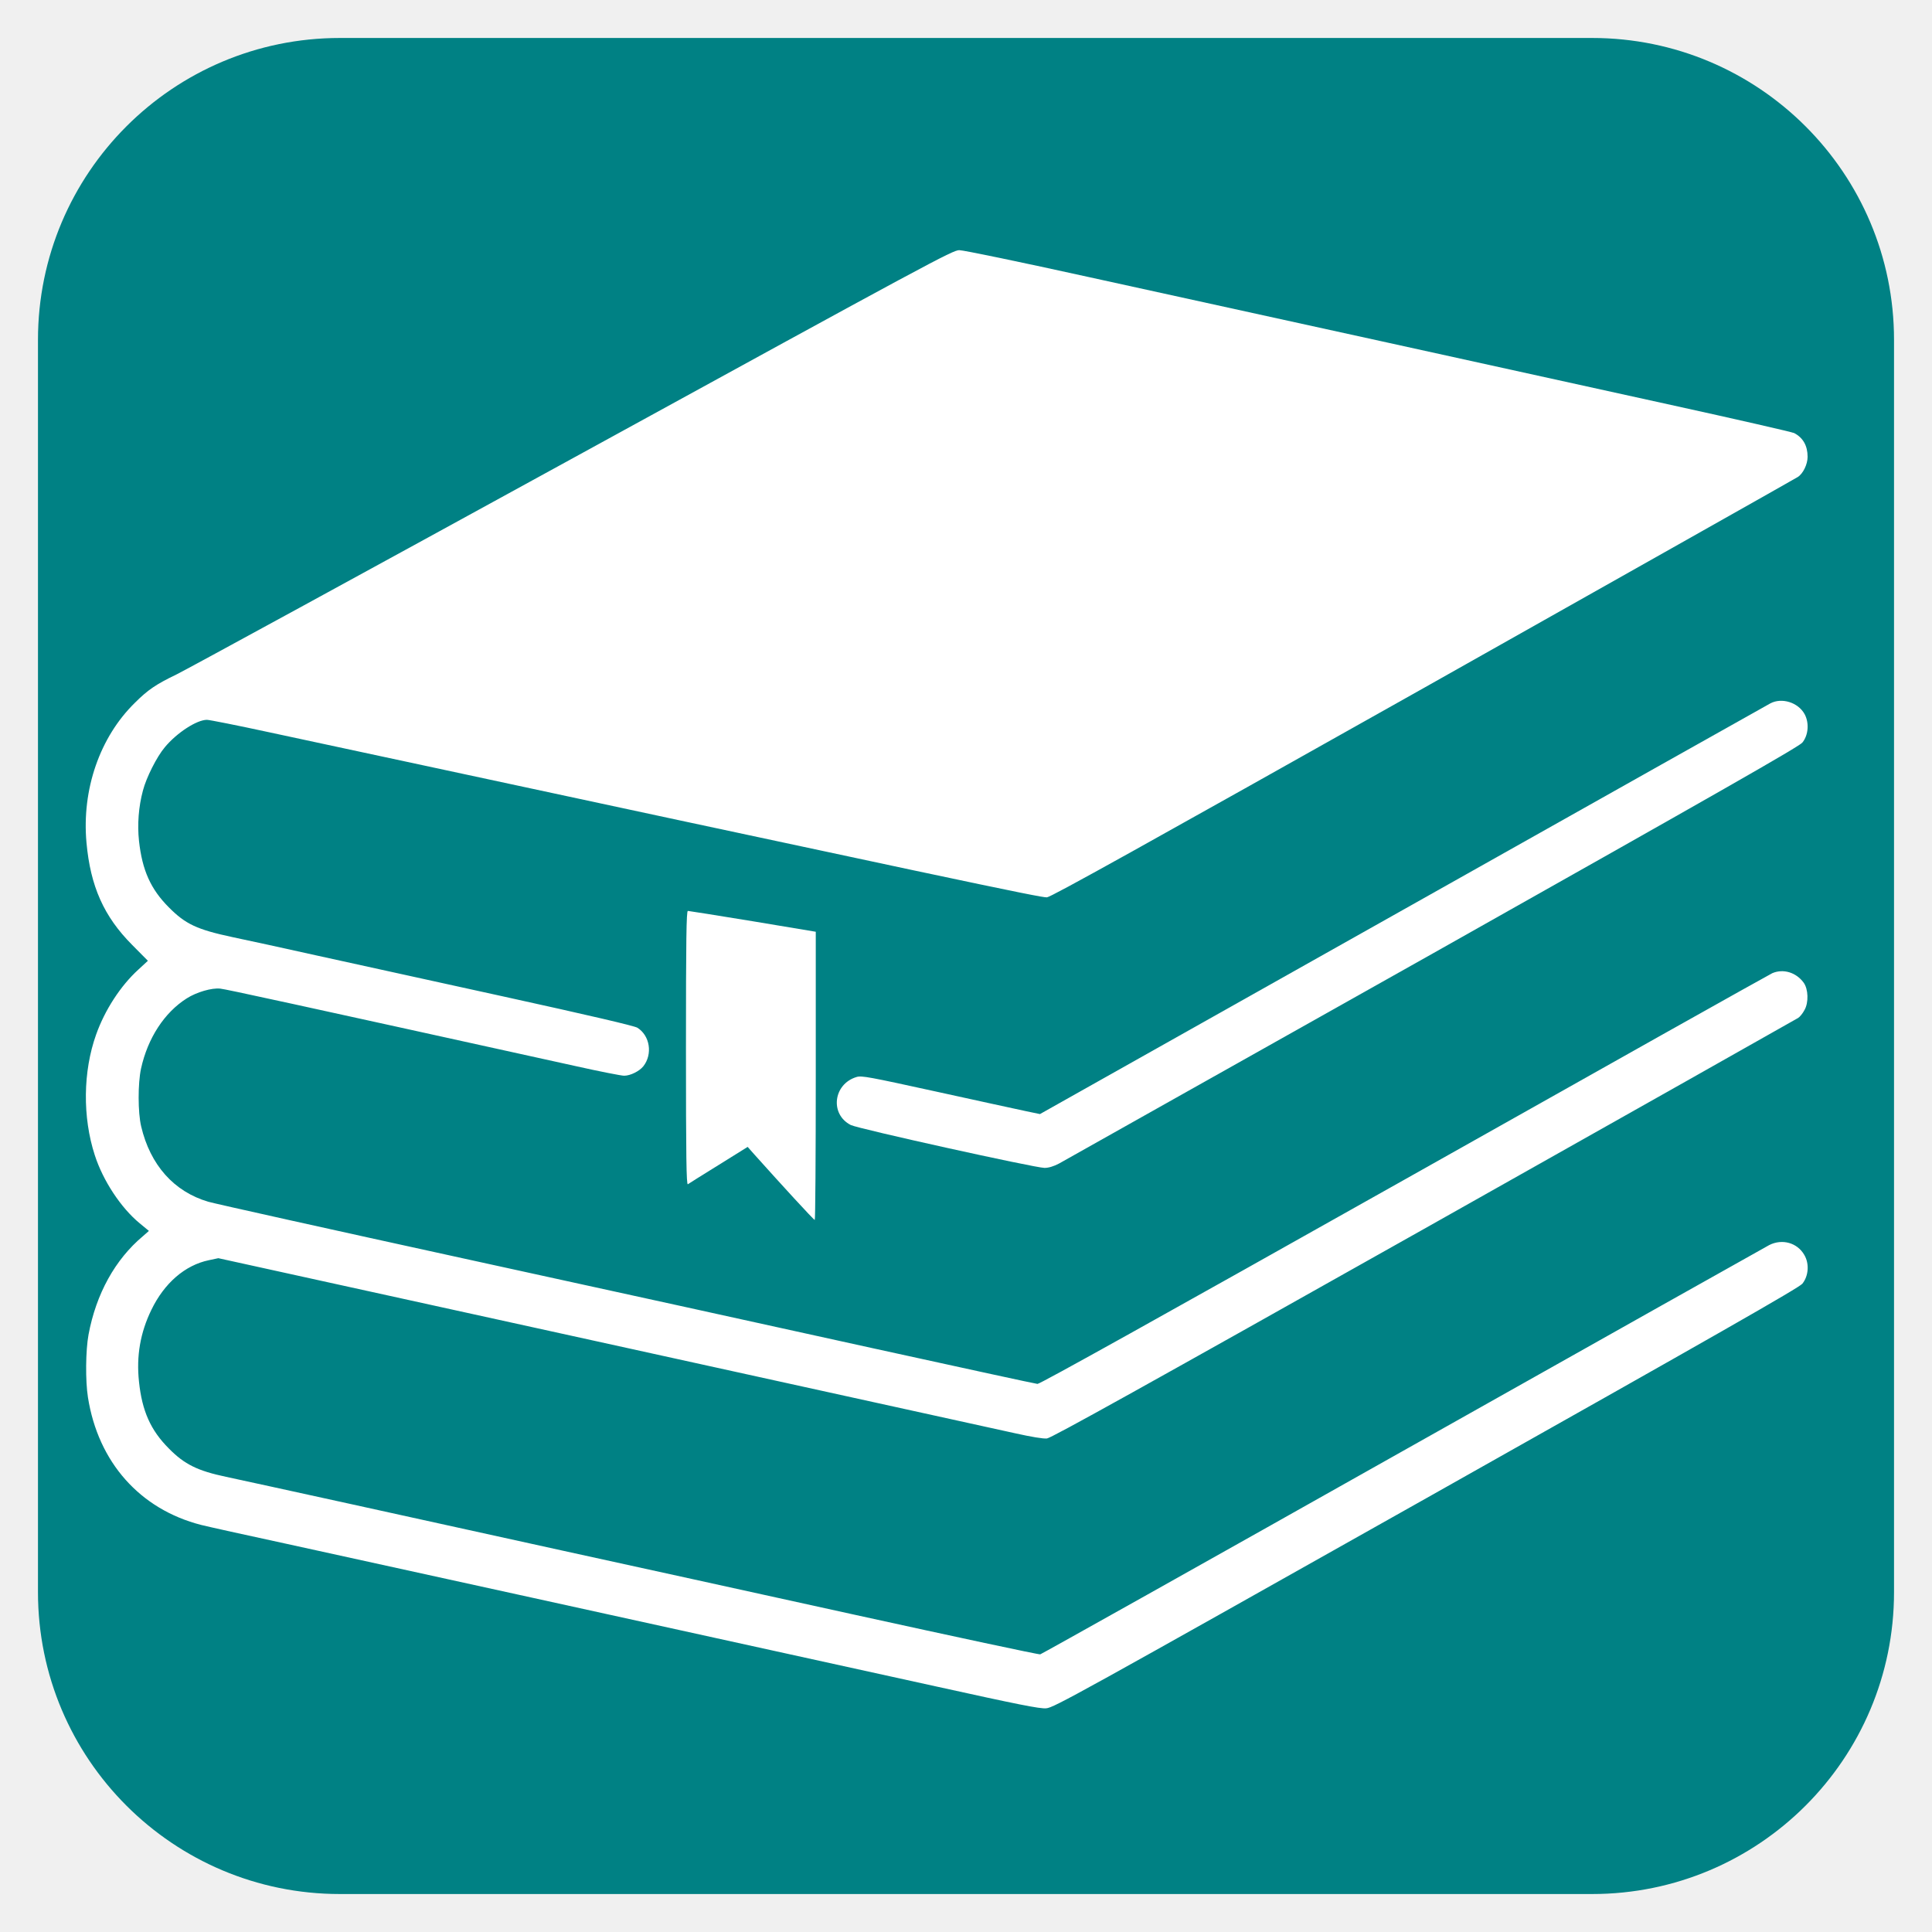
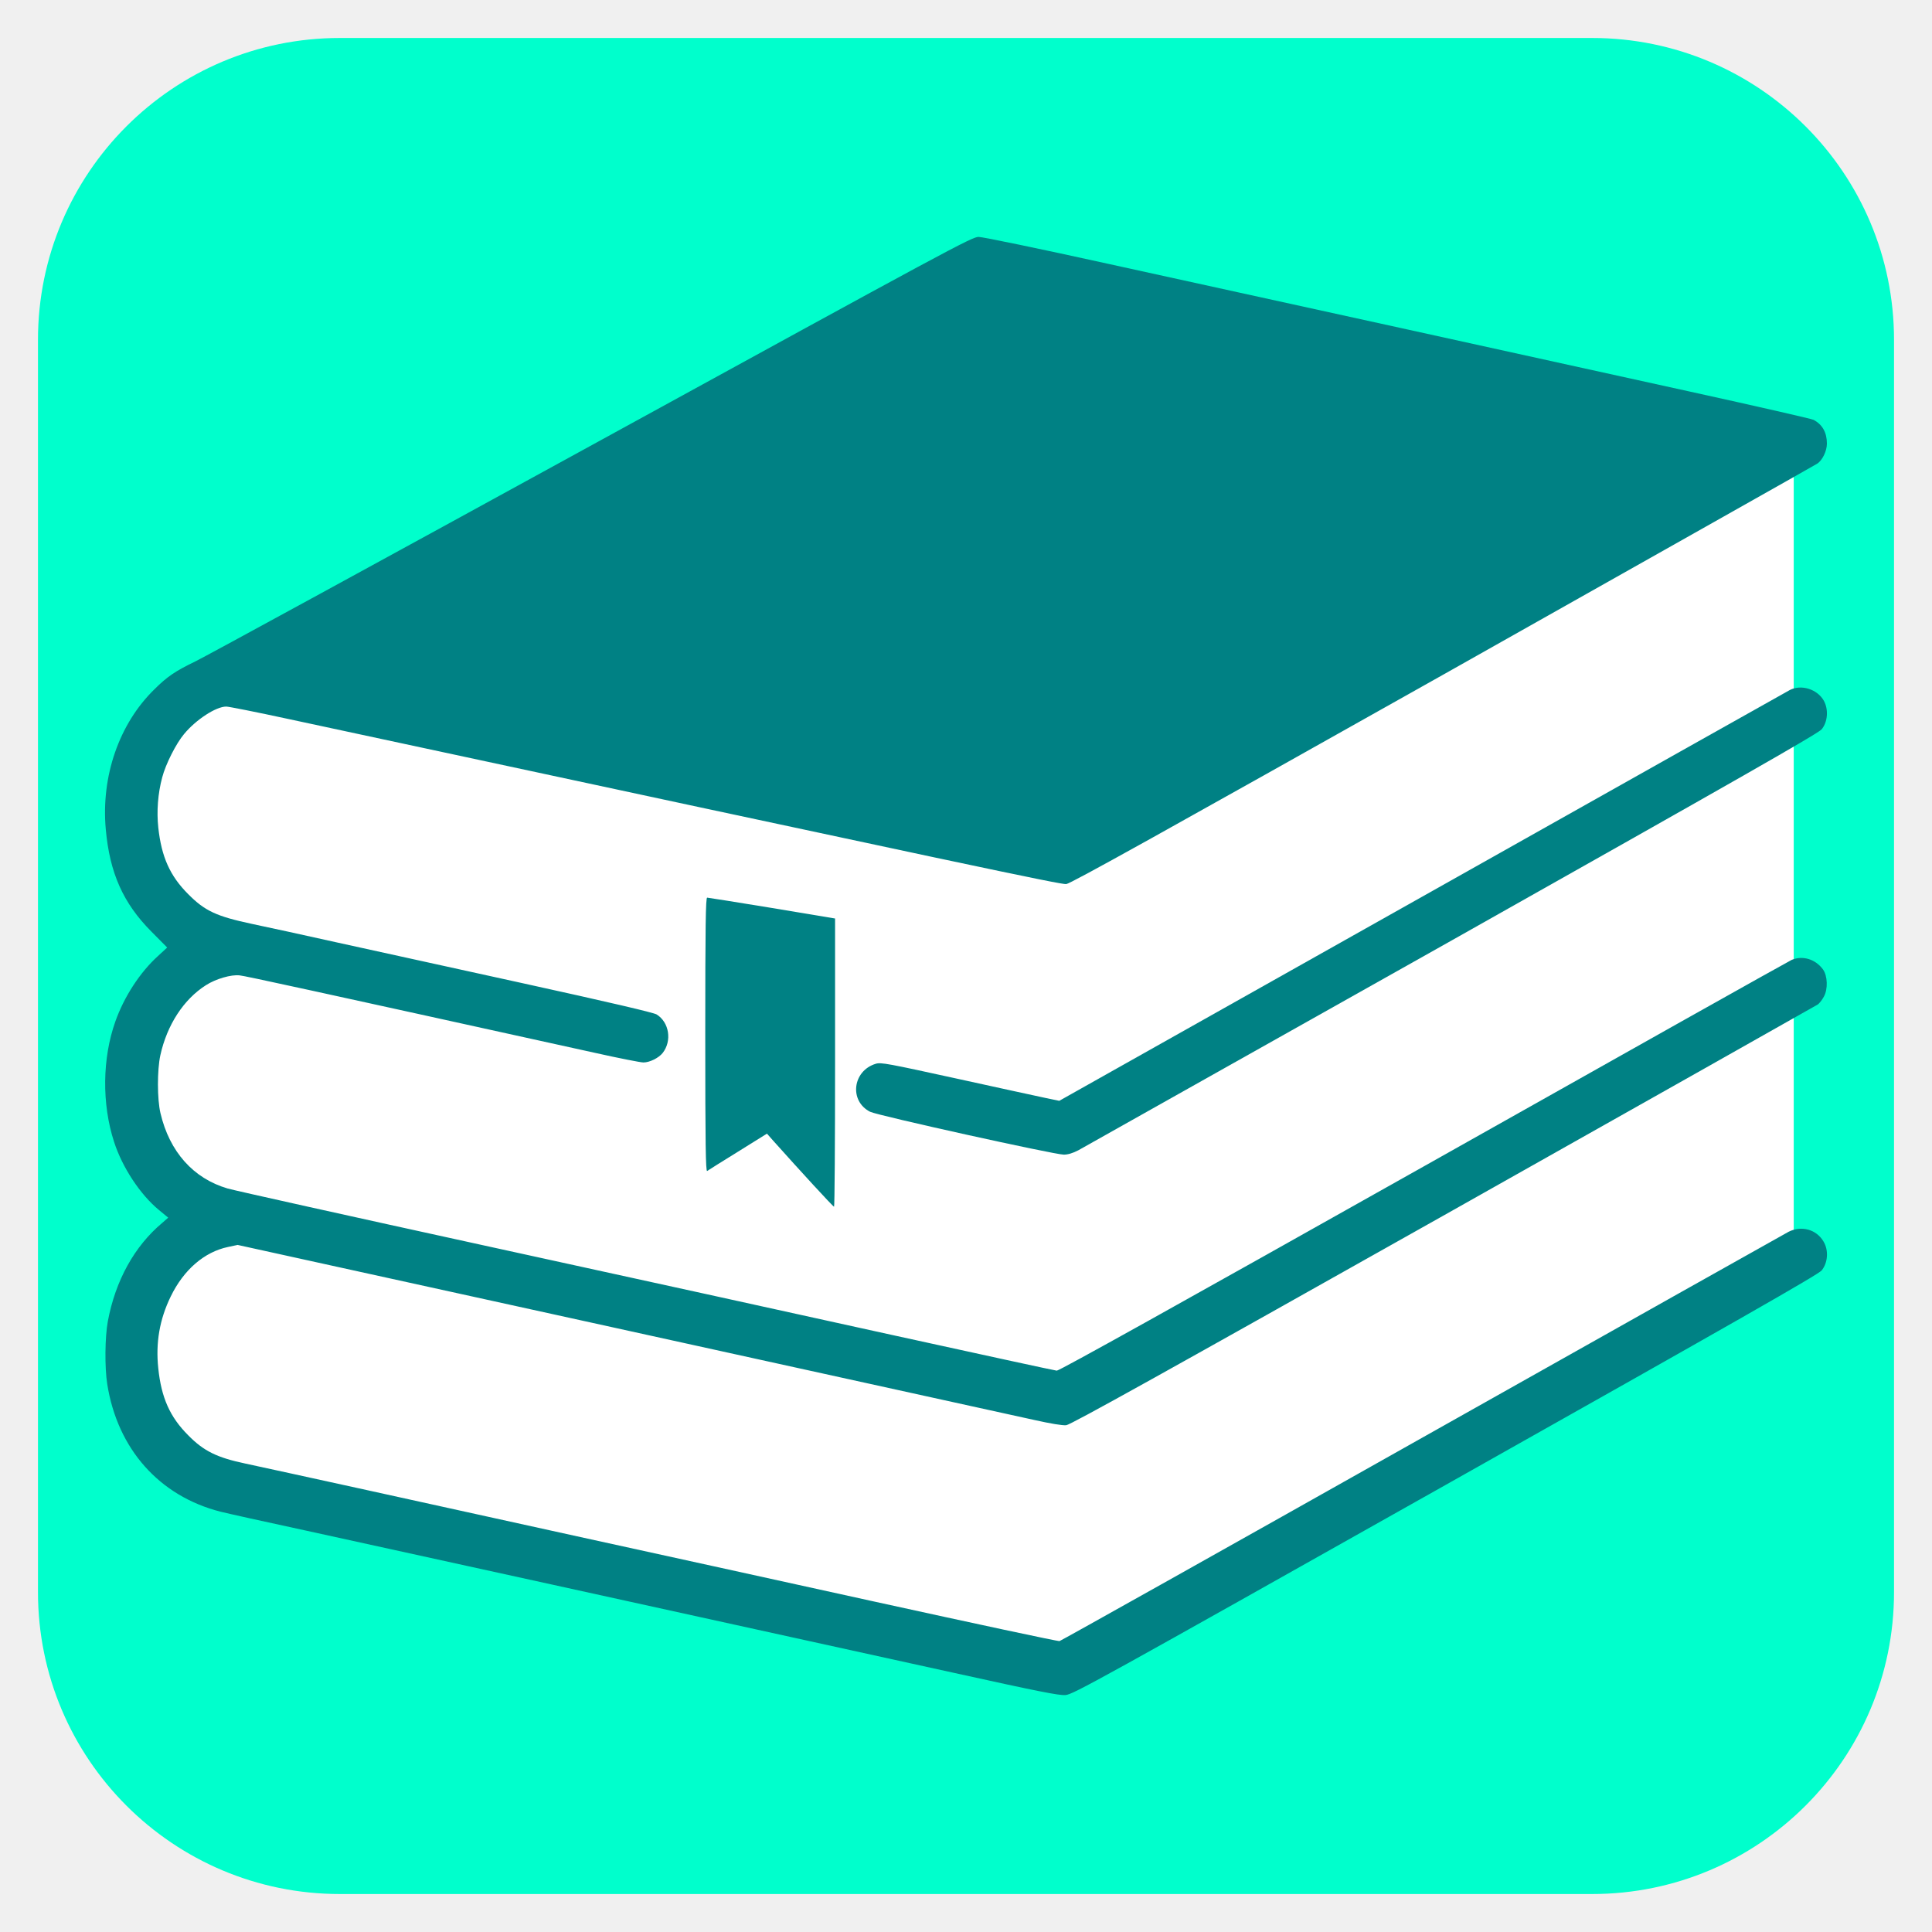
<svg xmlns="http://www.w3.org/2000/svg" viewBox="0 0 64 64" version="1.1" id="svg15" xml:space="preserve">
  <defs id="defs15" />
-   <rect x="1.258" y="1.258" width="61.484" height="61.484" rx="10" ry="10" fill="#008184" id="rect1" style="stroke-width:1" />
-   <g transform="matrix(0.00483171,0,0,-0.00483171,0.4490904,63.3686)" fill="#009688" stroke="none" id="g3" style="fill:#ffffff;stroke-width:27.596">
-     <path d="M 3835,9974 C 2405,9190 1181,8522 1115,8490 978,8424 921,8386 832,8297 591,8061 467,7702 500,7338 527,7039 619,6832 813,6637 L 921,6528 856,6468 C 734,6357 626,6191 566,6022 476,5770 472,5456 557,5195 613,5021 736,4834 865,4728 L 928,4676 887,4640 C 696,4480 566,4244 514,3965 494,3857 492,3648 510,3535 580,3090 867,2767 1287,2660 1330,2649 1592,2591 1870,2531 2324,2432 4445,1966 6320,1554 6887,1429 7036,1399 7080,1403 7132,1407 7292,1496 9685,2843 11687,3970 12241,4286 12264,4314 12307,4367 12313,4452 12277,4512 12229,4595 12126,4624 12037,4579 12014,4567 10884,3932 9525,3167 8167,2402 7048,1775 7039,1773 7030,1770 6457,1893 5764,2045 5072,2197 4168,2396 3755,2486 3343,2577 2688,2721 2300,2806 1912,2891 1533,2974 1457,2990 1263,3031 1172,3075 1065,3184 940,3309 881,3441 860,3642 841,3818 869,3979 945,4135 1034,4319 1176,4441 1338,4475 L 1404,4489 2109,4334 C 2497,4249 3274,4078 3835,3955 6079,3462 6693,3327 6865,3289 6977,3264 7060,3250 7085,3253 7115,3256 7755,3612 9669,4689 11068,5477 12223,6128 12235,6136 12247,6143 12267,6168 12279,6191 12308,6242 12305,6334 12273,6378 12221,6449 12133,6475 12058,6443 12034,6432 10897,5794 9530,5024 7857,4083 7037,3626 7020,3627 7006,3628 6496,3739 5885,3873 5275,4008 4019,4283 3095,4485 2171,4687 1379,4863 1335,4876 1100,4945 937,5128 875,5392 852,5488 852,5688 874,5789 920,5998 1034,6173 1187,6270 1254,6313 1360,6344 1418,6337 1458,6333 1906,6235 3858,5805 4019,5769 4167,5740 4186,5740 4229,5740 4291,5771 4318,5805 4383,5888 4363,6015 4277,6069 4256,6082 3947,6154 3355,6284 2865,6392 2290,6518 2075,6565 1861,6613 1602,6669 1502,6690 1258,6742 1179,6779 1065,6894 940,7019 882,7149 860,7350 848,7461 857,7584 887,7695 910,7784 982,7927 1037,7992 1119,8091 1256,8180 1326,8180 1342,8180 1534,8142 1751,8095 6463,7083 7048,6959 7085,6963 7115,6966 7742,7315 9668,8398 11066,9186 12220,9836 12233,9845 12269,9868 12300,9932 12300,9983 12300,10059 12269,10114 12208,10146 12194,10153 11814,10240 11363,10339 10913,10438 10023,10634 9385,10774 8747,10914 7845,11112 7379,11214 6903,11319 6512,11400 6484,11400 6438,11400 6292,11321 3835,9974 Z" id="path1-0" style="fill:#ffffff;stroke-width:27.596" />
-     <path d="M 12045,8293 C 12029,8285 10895,7647 9526,6877 L 7037,5477 6941,5497 C 6888,5508 6614,5568 6331,5630 5865,5732 5814,5742 5779,5731 5620,5683 5595,5476 5740,5402 5792,5376 7000,5109 7068,5108 7096,5108 7130,5118 7168,5138 7199,5155 8352,5803 9730,6578 11706,7691 12241,7996 12264,8024 12306,8075 12312,8160 12279,8220 12234,8300 12123,8334 12045,8293 Z" id="path2-9" style="fill:#ffffff;stroke-width:27.596" />
-     <path d="M 4610,5929 C 4610,5180 4613,4990 4623,4996 4629,5001 4725,5060 4834,5128 L 5033,5252 5079,5200 C 5257,5001 5486,4751 5493,4751 5497,4750 5500,5195 5500,5738 V 6727 L 5068,6799 C 4830,6838 4629,6870 4623,6870 4613,6870 4610,6675 4610,5929 Z" id="path3-4" style="fill:#ffffff;stroke-width:27.596" />
+   <rect x="1.258" y="1.258" width="61.484" height="61.484" rx="10" ry="10" fill="#008184" id="rect1" style="stroke-width:1;fill:#00ffcc;fill-opacity:1" />
+   <g id="g5" transform="translate(25.01571,-67.7025)">
+     <path id="rect3-9" style="fill:#ffffff;stroke-width:7.9;stroke-linecap:round" d="M -15.306,88.953 -4.056,82.493 H 34.404 V 109.521 L 28.17,112.922 10.291,122.495 -19.588,116.528 -20.189,109.671 -18.687,108.244 -20.189,105.765 V 101.634 L -18.536,99.531 -20.189,96.376 V 91.418 Z" />
+     <g transform="matrix(0.00483171,0,0,-0.00483171,-23.92731,130.6319)" fill="#009688" stroke="none" id="g3-4" style="fill:#008184;fill-opacity:1;stroke-width:27.596">
+       <path d="M 3835,9974 C 2405,9190 1181,8522 1115,8490 978,8424 921,8386 832,8297 591,8061 467,7702 500,7338 527,7039 619,6832 813,6637 L 921,6528 856,6468 C 734,6357 626,6191 566,6022 476,5770 472,5456 557,5195 613,5021 736,4834 865,4728 L 928,4676 887,4640 C 696,4480 566,4244 514,3965 494,3857 492,3648 510,3535 580,3090 867,2767 1287,2660 1330,2649 1592,2591 1870,2531 2324,2432 4445,1966 6320,1554 6887,1429 7036,1399 7080,1403 7132,1407 7292,1496 9685,2843 11687,3970 12241,4286 12264,4314 12307,4367 12313,4452 12277,4512 12229,4595 12126,4624 12037,4579 12014,4567 10884,3932 9525,3167 8167,2402 7048,1775 7039,1773 7030,1770 6457,1893 5764,2045 5072,2197 4168,2396 3755,2486 3343,2577 2688,2721 2300,2806 1912,2891 1533,2974 1457,2990 1263,3031 1172,3075 1065,3184 940,3309 881,3441 860,3642 841,3818 869,3979 945,4135 1034,4319 1176,4441 1338,4475 L 1404,4489 2109,4334 C 2497,4249 3274,4078 3835,3955 6079,3462 6693,3327 6865,3289 6977,3264 7060,3250 7085,3253 7115,3256 7755,3612 9669,4689 11068,5477 12223,6128 12235,6136 12247,6143 12267,6168 12279,6191 12308,6242 12305,6334 12273,6378 12221,6449 12133,6475 12058,6443 12034,6432 10897,5794 9530,5024 7857,4083 7037,3626 7020,3627 7006,3628 6496,3739 5885,3873 5275,4008 4019,4283 3095,4485 2171,4687 1379,4863 1335,4876 1100,4945 937,5128 875,5392 852,5488 852,5688 874,5789 920,5998 1034,6173 1187,6270 1254,6313 1360,6344 1418,6337 1458,6333 1906,6235 3858,5805 4019,5769 4167,5740 4186,5740 4229,5740 4291,5771 4318,5805 4383,5888 4363,6015 4277,6069 4256,6082 3947,6154 3355,6284 2865,6392 2290,6518 2075,6565 1861,6613 1602,6669 1502,6690 1258,6742 1179,6779 1065,6894 940,7019 882,7149 860,7350 848,7461 857,7584 887,7695 910,7784 982,7927 1037,7992 1119,8091 1256,8180 1326,8180 1342,8180 1534,8142 1751,8095 6463,7083 7048,6959 7085,6963 7115,6966 7742,7315 9668,8398 11066,9186 12220,9836 12233,9845 12269,9868 12300,9932 12300,9983 12300,10059 12269,10114 12208,10146 12194,10153 11814,10240 11363,10339 10913,10438 10023,10634 9385,10774 8747,10914 7845,11112 7379,11214 6903,11319 6512,11400 6484,11400 6438,11400 6292,11321 3835,9974 Z" id="path1-0-8" style="fill:#008184;fill-opacity:1;stroke-width:27.596" />
+       <path d="M 12045,8293 C 12029,8285 10895,7647 9526,6877 L 7037,5477 6941,5497 C 6888,5508 6614,5568 6331,5630 5865,5732 5814,5742 5779,5731 5620,5683 5595,5476 5740,5402 5792,5376 7000,5109 7068,5108 7096,5108 7130,5118 7168,5138 7199,5155 8352,5803 9730,6578 11706,7691 12241,7996 12264,8024 12306,8075 12312,8160 12279,8220 12234,8300 12123,8334 12045,8293 Z" id="path2-9-8" style="fill:#008184;fill-opacity:1;stroke-width:27.596" />
+       <path d="M 4610,5929 C 4610,5180 4613,4990 4623,4996 4629,5001 4725,5060 4834,5128 L 5033,5252 5079,5200 C 5257,5001 5486,4751 5493,4751 5497,4750 5500,5195 5500,5738 V 6727 L 5068,6799 C 4830,6838 4629,6870 4623,6870 4613,6870 4610,6675 4610,5929 Z" id="path3-4-2" style="fill:#008184;fill-opacity:1;stroke-width:27.596" />
+     </g>
  </g>
</svg>
